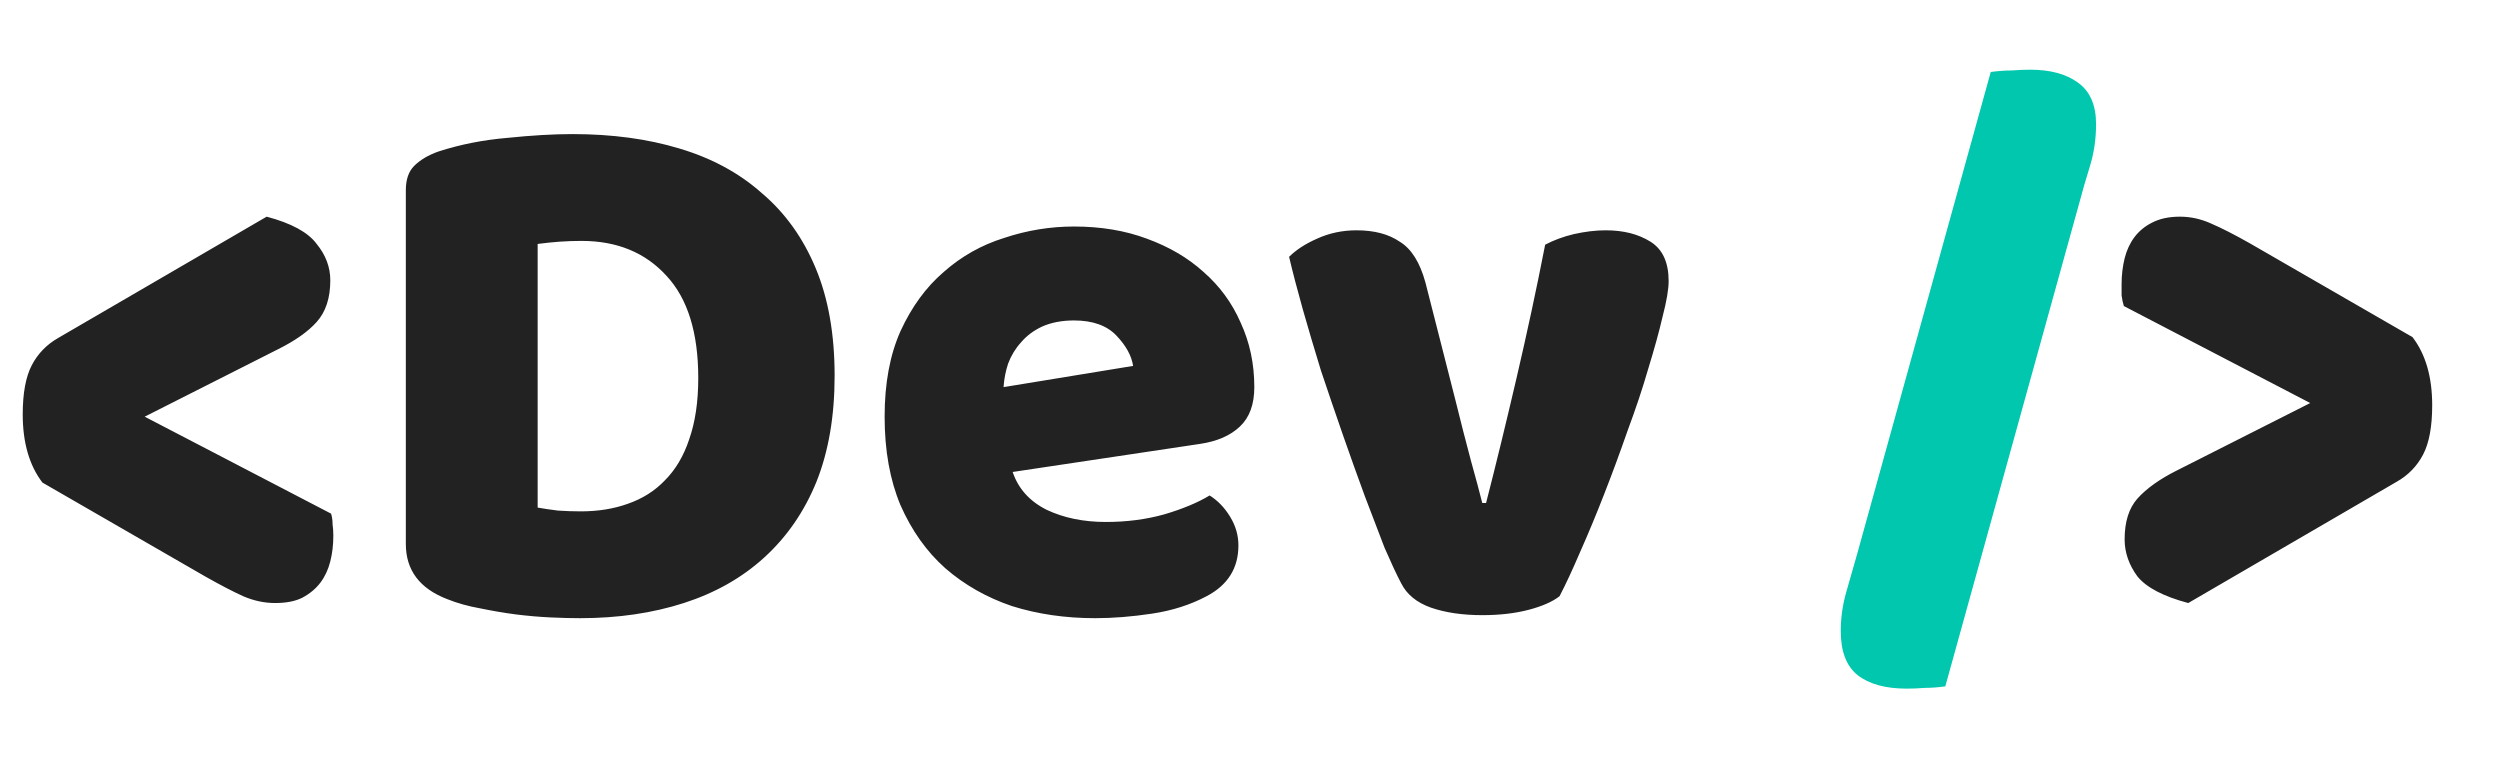
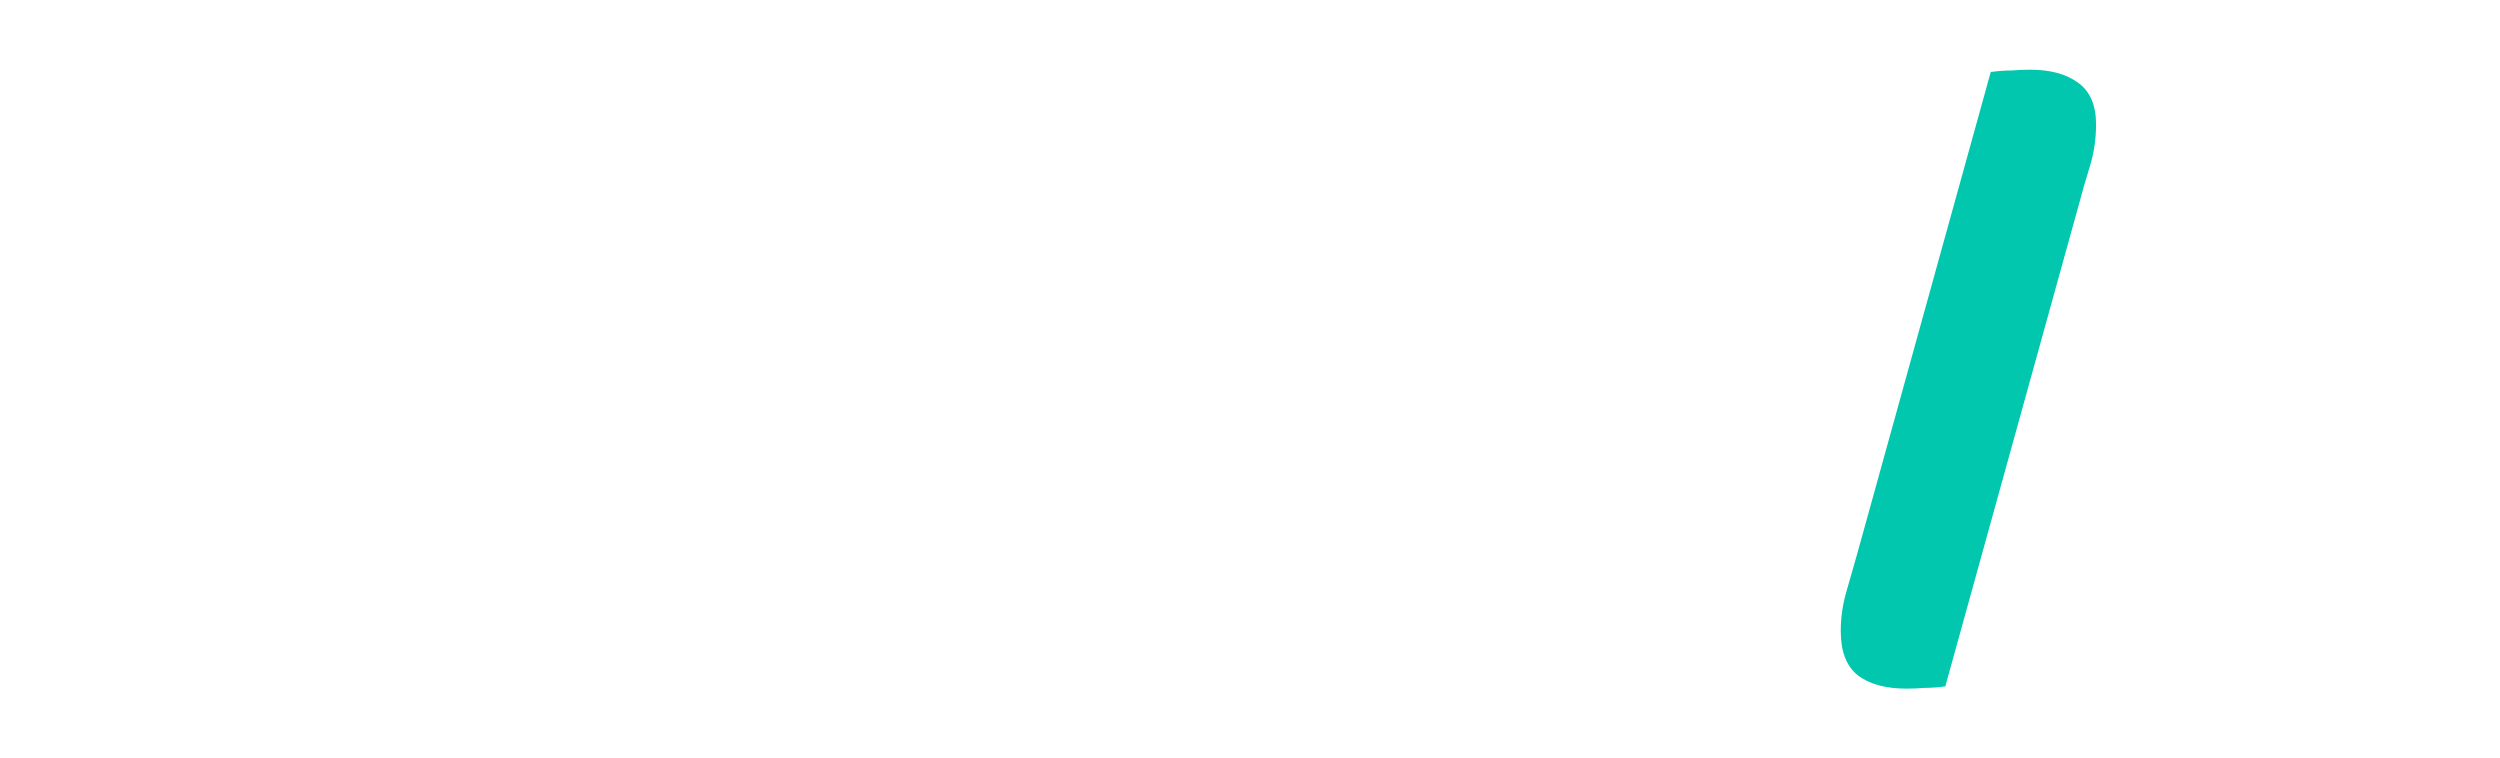
<svg xmlns="http://www.w3.org/2000/svg" width="33" height="10" viewBox="0 0 33 10" fill="none">
-   <path d="M4.37 6.78C4.383 6.82 4.39 6.867 4.39 6.92C4.397 6.973 4.4 7.023 4.4 7.07C4.4 7.19 4.387 7.303 4.36 7.41C4.333 7.517 4.29 7.61 4.23 7.69C4.17 7.77 4.09 7.837 3.99 7.89C3.897 7.937 3.777 7.96 3.63 7.96C3.49 7.96 3.35 7.93 3.21 7.87C3.077 7.81 2.91 7.723 2.71 7.61L0.56 6.37C0.387 6.143 0.3 5.843 0.3 5.47C0.3 5.19 0.34 4.973 0.42 4.82C0.5 4.667 0.617 4.547 0.77 4.46L3.52 2.86C3.847 2.947 4.067 3.067 4.18 3.22C4.3 3.367 4.36 3.527 4.36 3.7C4.36 3.933 4.3 4.117 4.18 4.25C4.067 4.377 3.897 4.497 3.67 4.61L1.91 5.5L4.37 6.78ZM7.097 6.7C7.17 6.713 7.26 6.727 7.367 6.74C7.474 6.747 7.574 6.75 7.667 6.75C7.894 6.75 8.1 6.717 8.287 6.65C8.48 6.583 8.644 6.48 8.777 6.34C8.917 6.2 9.024 6.02 9.097 5.8C9.177 5.573 9.217 5.303 9.217 4.99C9.217 4.39 9.077 3.94 8.797 3.64C8.517 3.333 8.144 3.18 7.677 3.18C7.584 3.18 7.487 3.183 7.387 3.19C7.294 3.197 7.197 3.207 7.097 3.22V6.7ZM7.657 8.16C7.544 8.16 7.414 8.157 7.267 8.15C7.12 8.143 6.967 8.13 6.807 8.11C6.654 8.09 6.497 8.063 6.337 8.03C6.184 8.003 6.04 7.963 5.907 7.91C5.54 7.77 5.357 7.527 5.357 7.18V2.51C5.357 2.37 5.394 2.263 5.467 2.19C5.547 2.11 5.654 2.047 5.787 2C6.074 1.907 6.377 1.847 6.697 1.82C7.017 1.787 7.304 1.77 7.557 1.77C8.077 1.77 8.547 1.833 8.967 1.96C9.394 2.087 9.757 2.283 10.057 2.55C10.364 2.81 10.6 3.14 10.767 3.54C10.934 3.94 11.017 4.413 11.017 4.96C11.017 5.493 10.937 5.96 10.777 6.36C10.617 6.753 10.387 7.087 10.087 7.36C9.794 7.627 9.44 7.827 9.027 7.96C8.614 8.093 8.157 8.16 7.657 8.16ZM14.457 8.16C14.064 8.16 13.697 8.107 13.357 8C13.024 7.887 12.73 7.72 12.477 7.5C12.23 7.28 12.034 7.003 11.887 6.67C11.747 6.337 11.677 5.947 11.677 5.5C11.677 5.06 11.747 4.683 11.887 4.37C12.034 4.05 12.224 3.79 12.457 3.59C12.691 3.383 12.957 3.233 13.257 3.14C13.557 3.04 13.864 2.99 14.177 2.99C14.53 2.99 14.851 3.043 15.137 3.15C15.431 3.257 15.681 3.403 15.887 3.59C16.101 3.777 16.264 4 16.377 4.26C16.497 4.52 16.557 4.803 16.557 5.11C16.557 5.337 16.494 5.51 16.367 5.63C16.241 5.75 16.064 5.827 15.837 5.86L13.367 6.23C13.441 6.45 13.591 6.617 13.817 6.73C14.044 6.837 14.304 6.89 14.597 6.89C14.87 6.89 15.127 6.857 15.367 6.79C15.614 6.717 15.814 6.633 15.967 6.54C16.074 6.607 16.164 6.7 16.237 6.82C16.311 6.94 16.347 7.067 16.347 7.2C16.347 7.5 16.207 7.723 15.927 7.87C15.714 7.983 15.474 8.06 15.207 8.1C14.941 8.14 14.691 8.16 14.457 8.16ZM14.177 4.23C14.017 4.23 13.877 4.257 13.757 4.31C13.644 4.363 13.55 4.433 13.477 4.52C13.404 4.6 13.347 4.693 13.307 4.8C13.274 4.9 13.254 5.003 13.247 5.11L14.957 4.83C14.937 4.697 14.864 4.563 14.737 4.43C14.611 4.297 14.424 4.23 14.177 4.23ZM20.586 7.87C20.493 7.943 20.356 8.003 20.176 8.05C19.996 8.097 19.793 8.12 19.566 8.12C19.306 8.12 19.08 8.087 18.886 8.02C18.7 7.953 18.57 7.847 18.496 7.7C18.436 7.587 18.363 7.43 18.276 7.23C18.196 7.023 18.11 6.797 18.016 6.55C17.923 6.297 17.826 6.027 17.726 5.74C17.626 5.453 17.53 5.17 17.436 4.89C17.35 4.61 17.27 4.34 17.196 4.08C17.123 3.82 17.063 3.59 17.016 3.39C17.11 3.297 17.233 3.217 17.386 3.15C17.546 3.077 17.72 3.04 17.906 3.04C18.14 3.04 18.33 3.09 18.476 3.19C18.63 3.283 18.743 3.463 18.816 3.73L19.206 5.26C19.28 5.56 19.35 5.833 19.416 6.08C19.483 6.32 19.533 6.507 19.566 6.64H19.616C19.743 6.147 19.876 5.6 20.016 5C20.156 4.4 20.283 3.81 20.396 3.23C20.51 3.17 20.636 3.123 20.776 3.09C20.923 3.057 21.063 3.04 21.196 3.04C21.43 3.04 21.626 3.09 21.786 3.19C21.946 3.29 22.026 3.463 22.026 3.71C22.026 3.817 22 3.973 21.946 4.18C21.9 4.38 21.836 4.61 21.756 4.87C21.683 5.123 21.593 5.393 21.486 5.68C21.386 5.967 21.283 6.247 21.176 6.52C21.07 6.793 20.963 7.05 20.856 7.29C20.756 7.523 20.666 7.717 20.586 7.87ZM28.035 4.04C28.022 4 28.012 3.953 28.005 3.9C28.005 3.847 28.005 3.797 28.005 3.75C28.005 3.63 28.019 3.517 28.045 3.41C28.072 3.303 28.115 3.21 28.175 3.13C28.235 3.05 28.312 2.987 28.405 2.94C28.505 2.887 28.629 2.86 28.775 2.86C28.915 2.86 29.052 2.89 29.185 2.95C29.325 3.01 29.495 3.097 29.695 3.21L31.845 4.45C32.019 4.677 32.105 4.977 32.105 5.35C32.105 5.63 32.065 5.847 31.985 6C31.905 6.153 31.789 6.273 31.635 6.36L28.885 7.96C28.559 7.873 28.335 7.757 28.215 7.61C28.102 7.457 28.045 7.293 28.045 7.12C28.045 6.887 28.102 6.707 28.215 6.58C28.335 6.447 28.509 6.323 28.735 6.21L30.495 5.32L28.035 4.04Z" fill="#222222" />
+   <path d="M4.37 6.78C4.383 6.82 4.39 6.867 4.39 6.92C4.397 6.973 4.4 7.023 4.4 7.07C4.4 7.19 4.387 7.303 4.36 7.41C4.333 7.517 4.29 7.61 4.23 7.69C4.17 7.77 4.09 7.837 3.99 7.89C3.897 7.937 3.777 7.96 3.63 7.96C3.49 7.96 3.35 7.93 3.21 7.87C3.077 7.81 2.91 7.723 2.71 7.61L0.56 6.37C0.387 6.143 0.3 5.843 0.3 5.47C0.3 5.19 0.34 4.973 0.42 4.82C0.5 4.667 0.617 4.547 0.77 4.46L3.52 2.86C3.847 2.947 4.067 3.067 4.18 3.22C4.3 3.367 4.36 3.527 4.36 3.7C4.36 3.933 4.3 4.117 4.18 4.25C4.067 4.377 3.897 4.497 3.67 4.61L1.91 5.5L4.37 6.78ZM7.097 6.7C7.17 6.713 7.26 6.727 7.367 6.74C7.474 6.747 7.574 6.75 7.667 6.75C7.894 6.75 8.1 6.717 8.287 6.65C8.48 6.583 8.644 6.48 8.777 6.34C8.917 6.2 9.024 6.02 9.097 5.8C9.177 5.573 9.217 5.303 9.217 4.99C9.217 4.39 9.077 3.94 8.797 3.64C8.517 3.333 8.144 3.18 7.677 3.18C7.584 3.18 7.487 3.183 7.387 3.19C7.294 3.197 7.197 3.207 7.097 3.22V6.7ZM7.657 8.16C7.544 8.16 7.414 8.157 7.267 8.15C7.12 8.143 6.967 8.13 6.807 8.11C6.654 8.09 6.497 8.063 6.337 8.03C6.184 8.003 6.04 7.963 5.907 7.91C5.54 7.77 5.357 7.527 5.357 7.18V2.51C5.357 2.37 5.394 2.263 5.467 2.19C5.547 2.11 5.654 2.047 5.787 2C6.074 1.907 6.377 1.847 6.697 1.82C7.017 1.787 7.304 1.77 7.557 1.77C8.077 1.77 8.547 1.833 8.967 1.96C9.394 2.087 9.757 2.283 10.057 2.55C10.364 2.81 10.6 3.14 10.767 3.54C10.934 3.94 11.017 4.413 11.017 4.96C11.017 5.493 10.937 5.96 10.777 6.36C10.617 6.753 10.387 7.087 10.087 7.36C9.794 7.627 9.44 7.827 9.027 7.96C8.614 8.093 8.157 8.16 7.657 8.16ZM14.457 8.16C14.064 8.16 13.697 8.107 13.357 8C13.024 7.887 12.73 7.72 12.477 7.5C12.23 7.28 12.034 7.003 11.887 6.67C11.747 6.337 11.677 5.947 11.677 5.5C11.677 5.06 11.747 4.683 11.887 4.37C12.034 4.05 12.224 3.79 12.457 3.59C12.691 3.383 12.957 3.233 13.257 3.14C13.557 3.04 13.864 2.99 14.177 2.99C14.53 2.99 14.851 3.043 15.137 3.15C15.431 3.257 15.681 3.403 15.887 3.59C16.101 3.777 16.264 4 16.377 4.26C16.497 4.52 16.557 4.803 16.557 5.11C16.557 5.337 16.494 5.51 16.367 5.63C16.241 5.75 16.064 5.827 15.837 5.86L13.367 6.23C13.441 6.45 13.591 6.617 13.817 6.73C14.044 6.837 14.304 6.89 14.597 6.89C14.87 6.89 15.127 6.857 15.367 6.79C15.614 6.717 15.814 6.633 15.967 6.54C16.074 6.607 16.164 6.7 16.237 6.82C16.311 6.94 16.347 7.067 16.347 7.2C16.347 7.5 16.207 7.723 15.927 7.87C15.714 7.983 15.474 8.06 15.207 8.1C14.941 8.14 14.691 8.16 14.457 8.16ZM14.177 4.23C14.017 4.23 13.877 4.257 13.757 4.31C13.644 4.363 13.55 4.433 13.477 4.52C13.404 4.6 13.347 4.693 13.307 4.8C13.274 4.9 13.254 5.003 13.247 5.11L14.957 4.83C14.937 4.697 14.864 4.563 14.737 4.43C14.611 4.297 14.424 4.23 14.177 4.23ZM20.586 7.87C20.493 7.943 20.356 8.003 20.176 8.05C19.996 8.097 19.793 8.12 19.566 8.12C19.306 8.12 19.08 8.087 18.886 8.02C18.7 7.953 18.57 7.847 18.496 7.7C18.436 7.587 18.363 7.43 18.276 7.23C18.196 7.023 18.11 6.797 18.016 6.55C17.923 6.297 17.826 6.027 17.726 5.74C17.626 5.453 17.53 5.17 17.436 4.89C17.35 4.61 17.27 4.34 17.196 4.08C17.123 3.82 17.063 3.59 17.016 3.39C17.11 3.297 17.233 3.217 17.386 3.15C17.546 3.077 17.72 3.04 17.906 3.04C18.14 3.04 18.33 3.09 18.476 3.19C18.63 3.283 18.743 3.463 18.816 3.73L19.206 5.26C19.28 5.56 19.35 5.833 19.416 6.08C19.483 6.32 19.533 6.507 19.566 6.64H19.616C19.743 6.147 19.876 5.6 20.016 5C20.156 4.4 20.283 3.81 20.396 3.23C20.51 3.17 20.636 3.123 20.776 3.09C20.923 3.057 21.063 3.04 21.196 3.04C21.43 3.04 21.626 3.09 21.786 3.19C21.946 3.29 22.026 3.463 22.026 3.71C22.026 3.817 22 3.973 21.946 4.18C21.9 4.38 21.836 4.61 21.756 4.87C21.683 5.123 21.593 5.393 21.486 5.68C21.386 5.967 21.283 6.247 21.176 6.52C21.07 6.793 20.963 7.05 20.856 7.29C20.756 7.523 20.666 7.717 20.586 7.87ZM28.035 4.04C28.022 4 28.012 3.953 28.005 3.9C28.005 3.847 28.005 3.797 28.005 3.75C28.005 3.63 28.019 3.517 28.045 3.41C28.072 3.303 28.115 3.21 28.175 3.13C28.235 3.05 28.312 2.987 28.405 2.94C28.505 2.887 28.629 2.86 28.775 2.86C28.915 2.86 29.052 2.89 29.185 2.95C29.325 3.01 29.495 3.097 29.695 3.21L31.845 4.45C32.019 4.677 32.105 4.977 32.105 5.35C32.105 5.63 32.065 5.847 31.985 6C31.905 6.153 31.789 6.273 31.635 6.36L28.885 7.96C28.559 7.873 28.335 7.757 28.215 7.61C28.102 7.457 28.045 7.293 28.045 7.12C28.045 6.887 28.102 6.707 28.215 6.58C28.335 6.447 28.509 6.323 28.735 6.21L30.495 5.32L28.035 4.04Z" fill="current" />
  <path d="M25.678 9.06C25.584 9.073 25.494 9.08 25.408 9.08C25.321 9.087 25.241 9.09 25.168 9.09C24.888 9.09 24.671 9.03 24.518 8.91C24.371 8.79 24.298 8.597 24.298 8.33C24.298 8.15 24.324 7.97 24.378 7.79C24.431 7.603 24.478 7.44 24.518 7.3L26.278 0.95C26.378 0.937 26.471 0.93 26.558 0.93C26.644 0.923 26.724 0.92 26.798 0.92C27.064 0.92 27.274 0.977 27.428 1.09C27.588 1.203 27.668 1.387 27.668 1.64C27.668 1.833 27.641 2.017 27.588 2.19C27.534 2.363 27.484 2.537 27.438 2.71L25.678 9.06Z" fill="#00C7AE" />
</svg>
